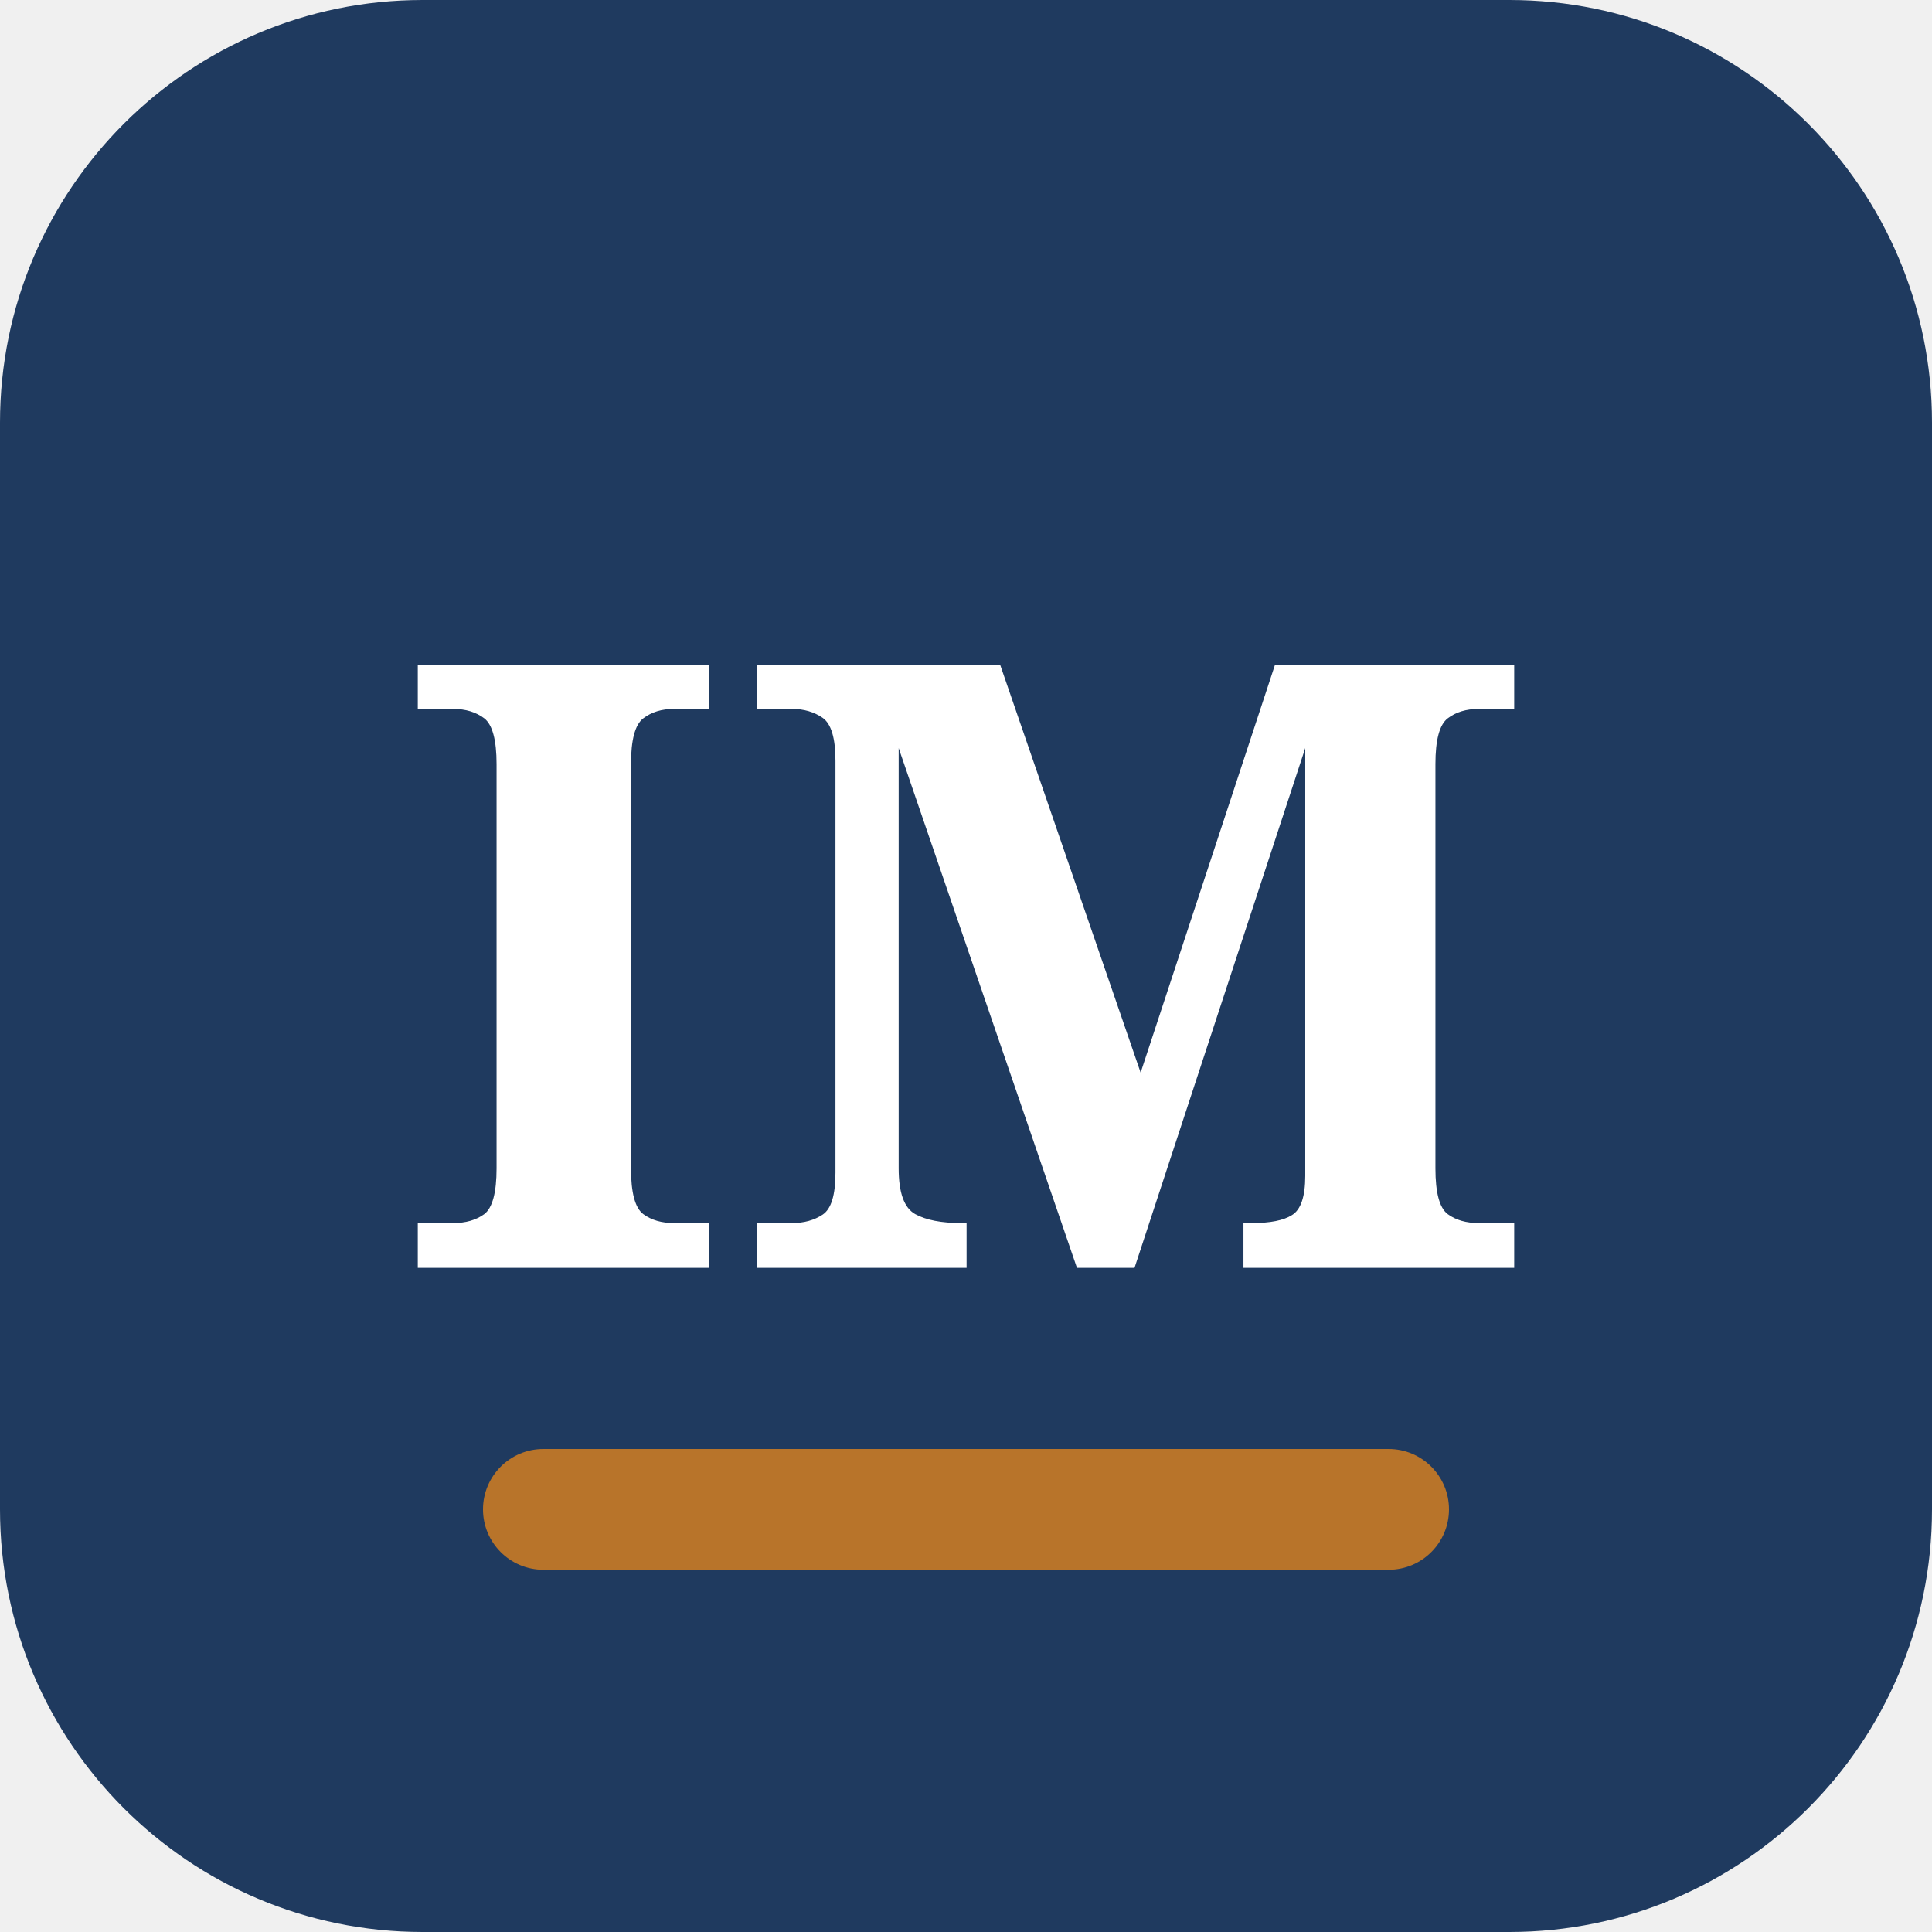
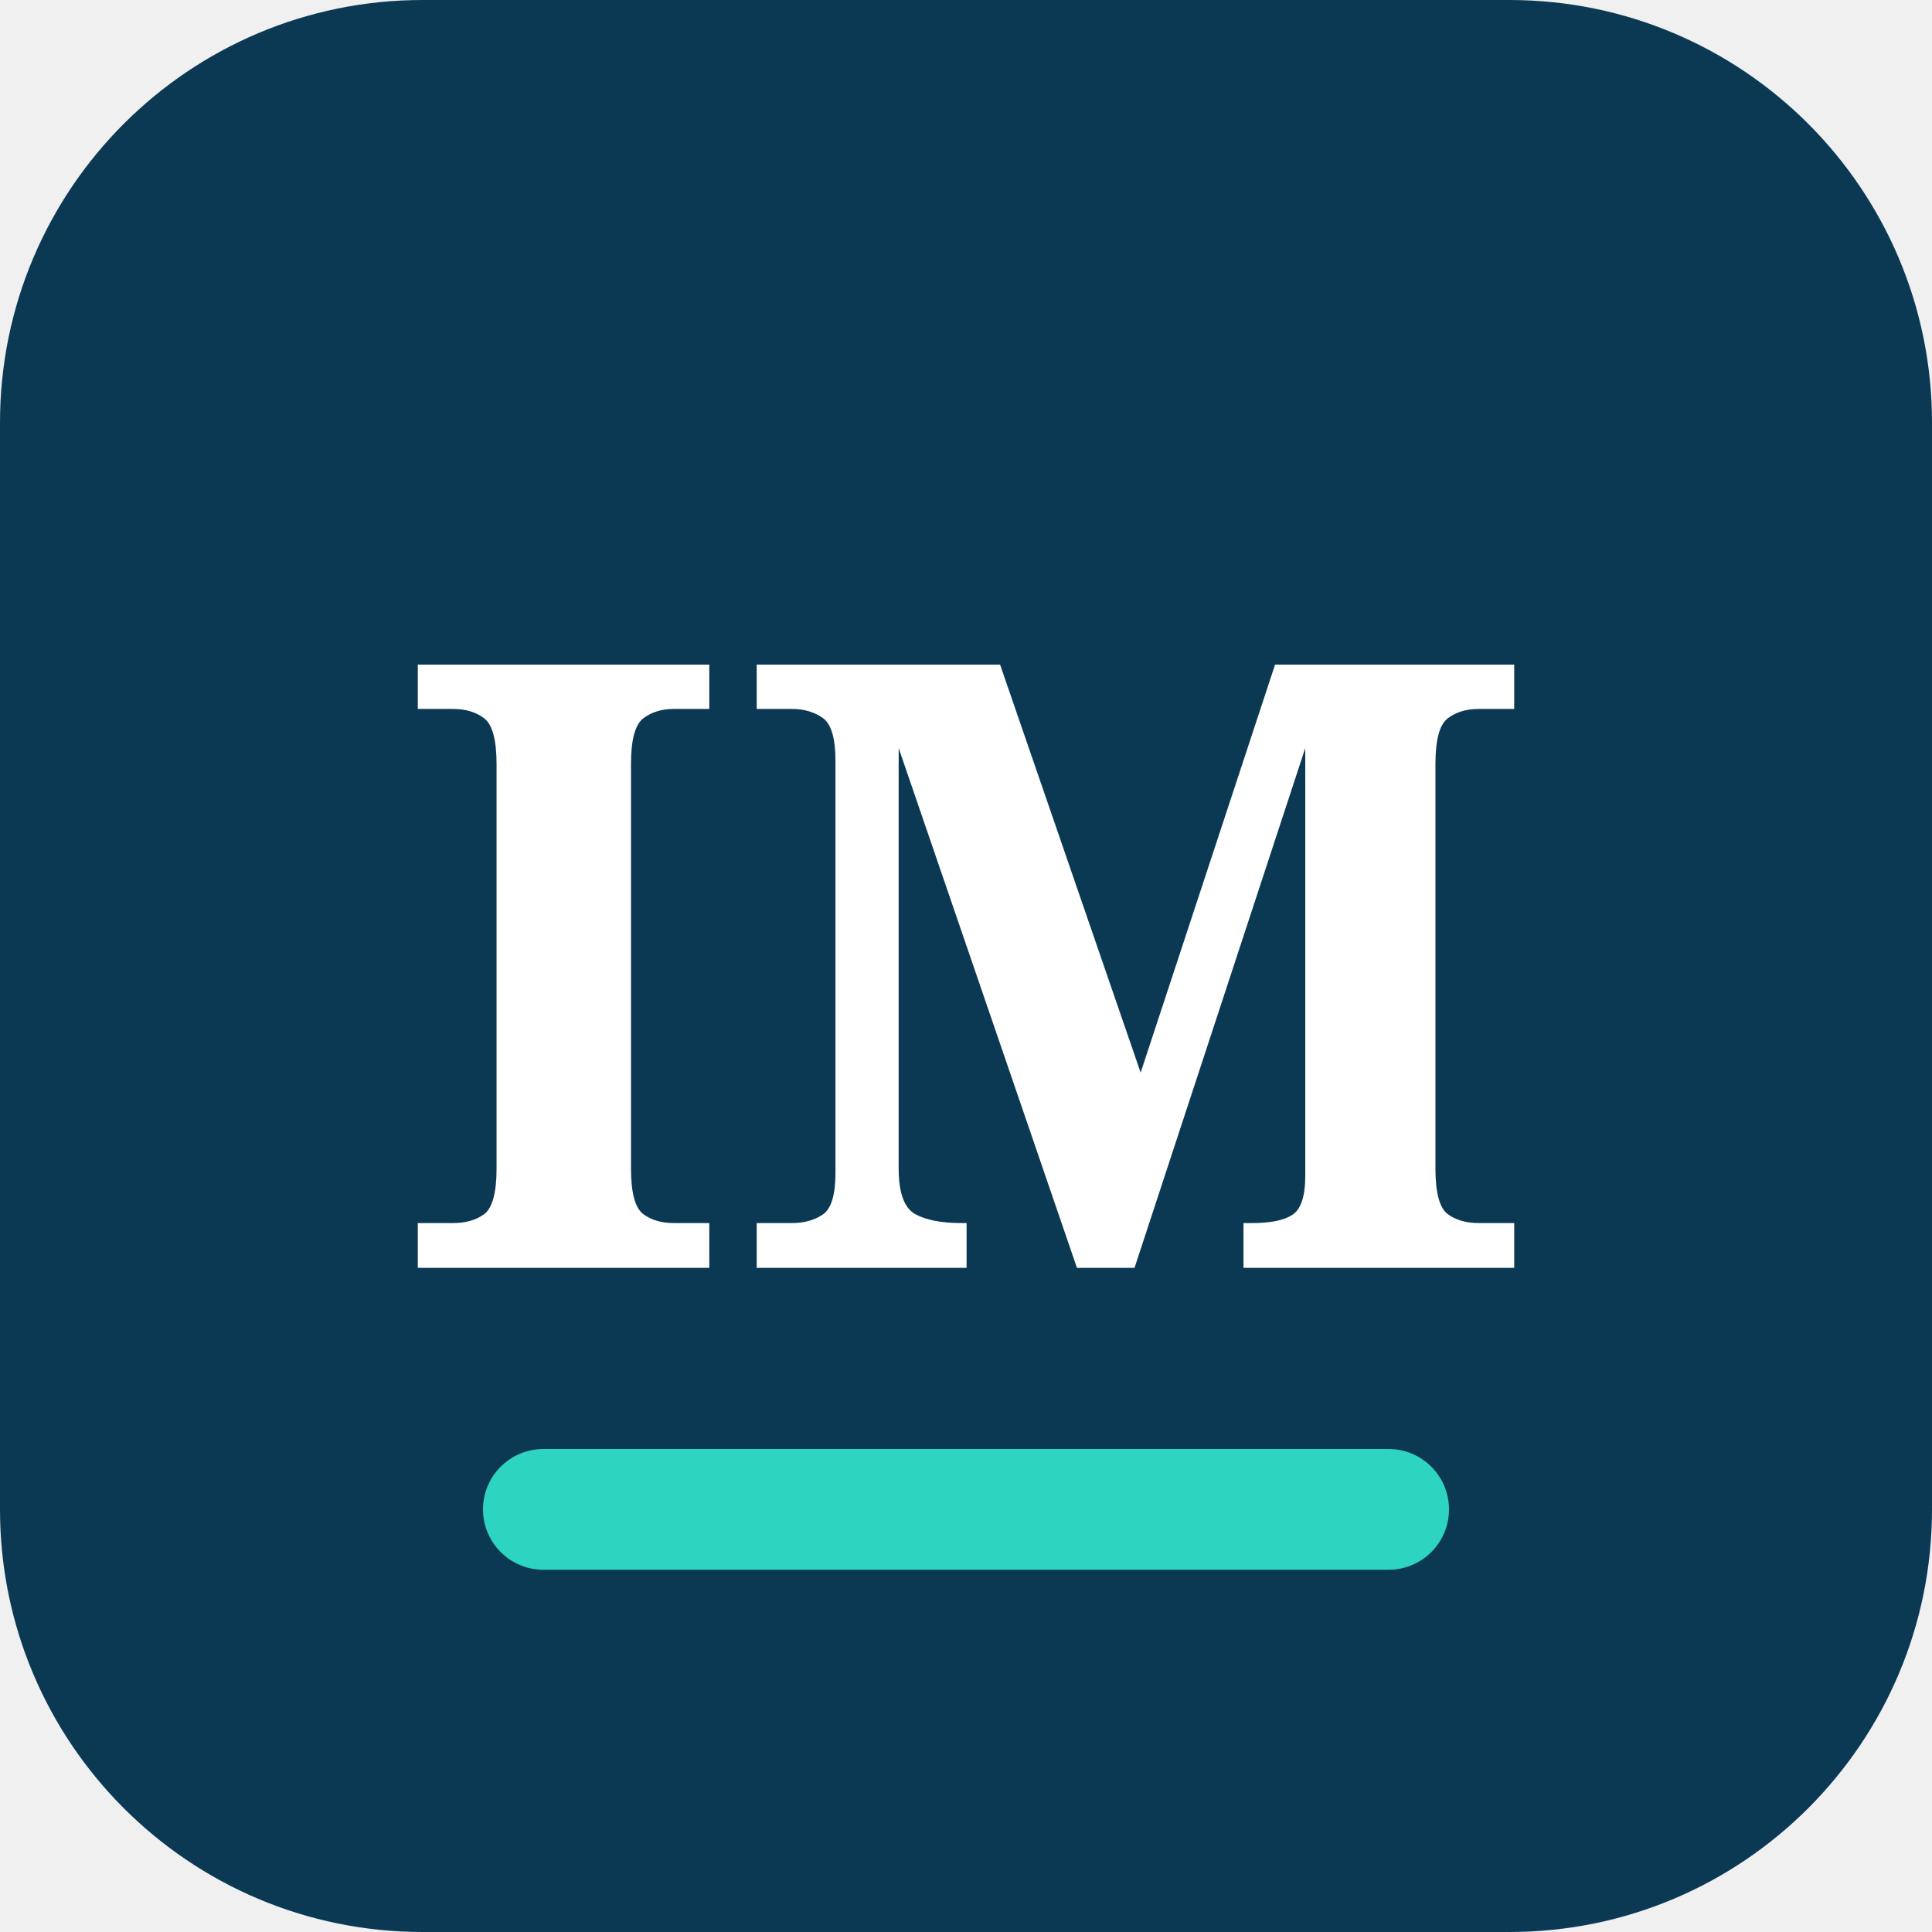
<svg xmlns="http://www.w3.org/2000/svg" viewBox="0 0 64 64">
-   <rect width="64" height="64" rx="14" fill="#1f3a5f" />
+   <rect width="64" height="64" rx="14" fill="#0B3954" />
  <text x="32" y="42" font-family="Georgia, serif" font-size="28" font-weight="700" text-anchor="middle" fill="#fff">IM</text>
-   <rect x="16" y="48" width="32" height="4" rx="2" fill="#b8742a" />
+   <rect x="16" y="48" width="32" height="4" rx="2" fill="#2DD4BF" />
</svg>
